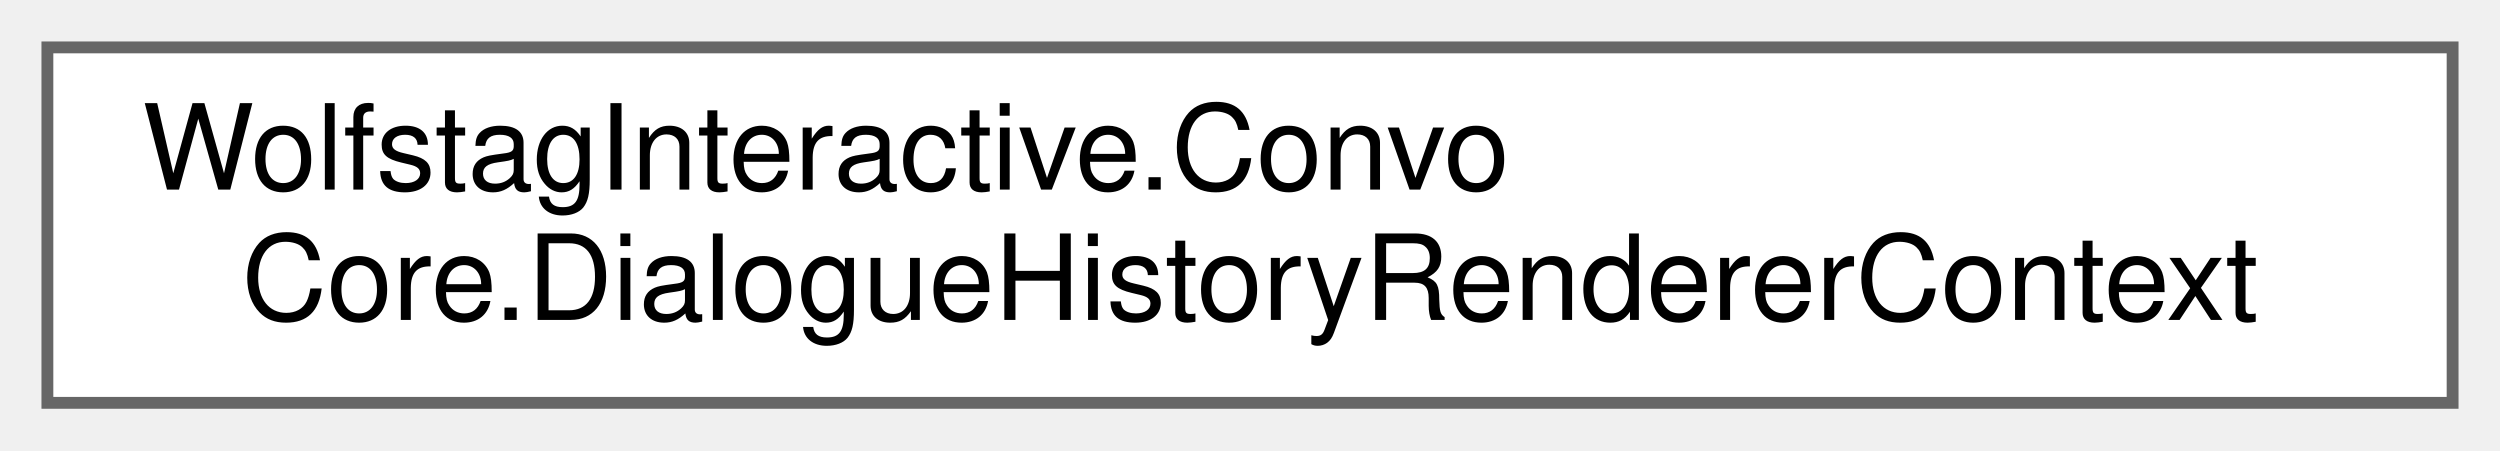
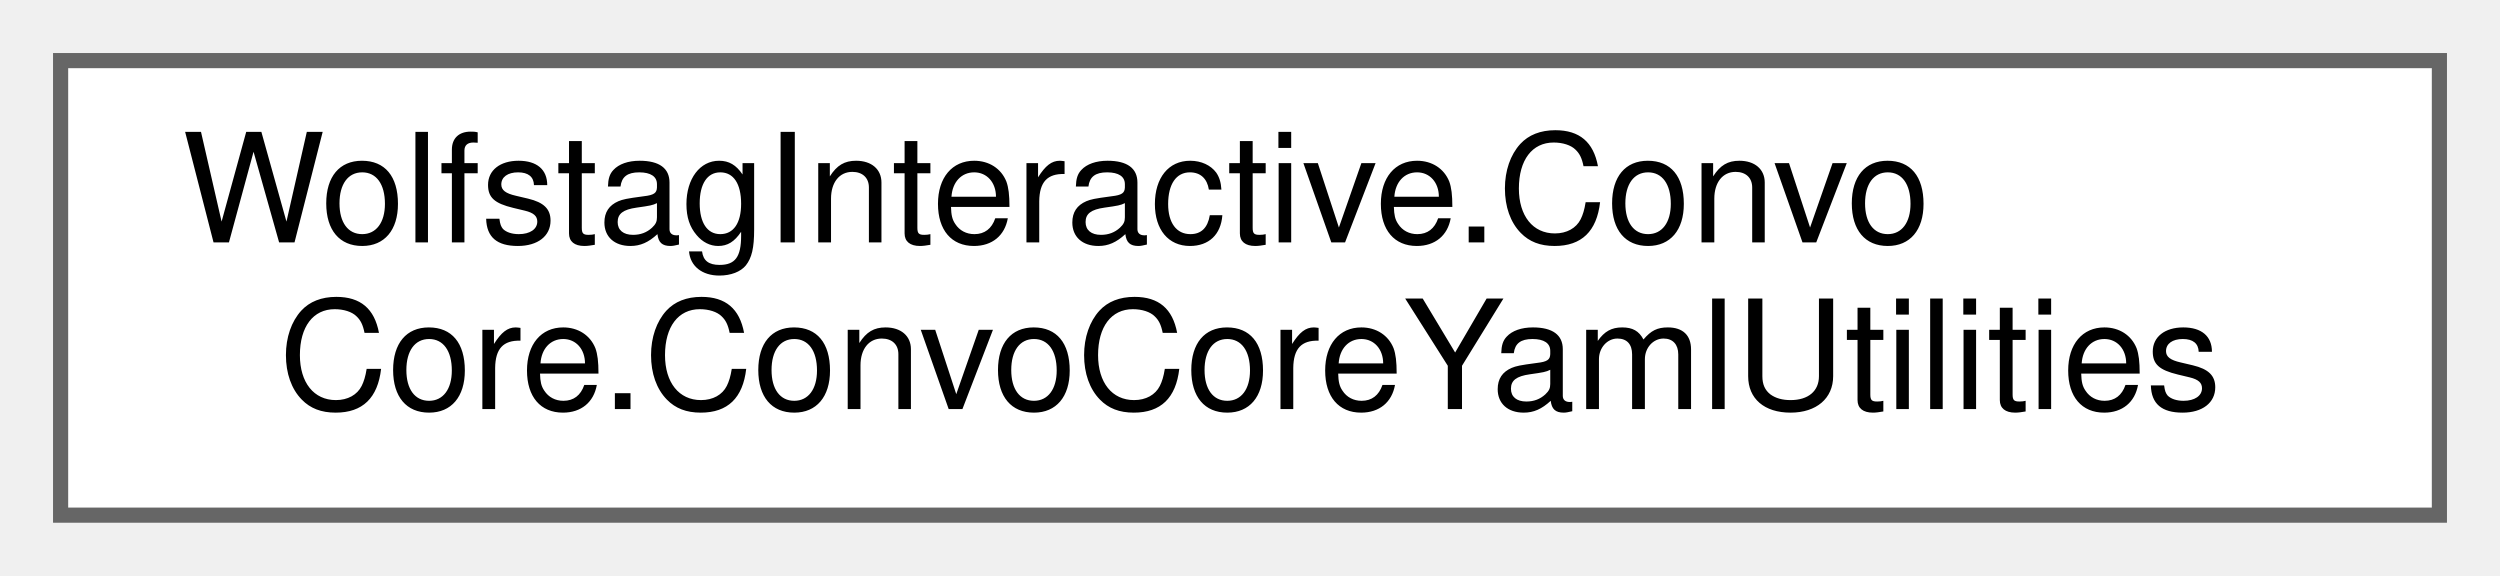
- <svg xmlns="http://www.w3.org/2000/svg" xmlns:xlink="http://www.w3.org/1999/xlink" width="211pt" height="38pt" viewBox="0.00 0.00 211.00 38.00">
+ <svg xmlns="http://www.w3.org/2000/svg" xmlns:xlink="http://www.w3.org/1999/xlink" width="165pt" height="38pt" viewBox="0.00 0.00 165.00 38.00">
  <g id="graph0" class="graph" transform="scale(1 1) rotate(0) translate(4 34)">
    <g id="Node000000" class="node">
      <g id="a_Node000000">
-         <a xlink:href="structWolfstagInteractive_1_1ConvoCore_1_1DialogueHistoryRendererContext.html" target="_top" xlink:title="Context container passed to renderers on initialization.">
-           <polygon fill="white" stroke="#666666" points="203,-30 0,-30 0,0 203,0 203,-30" />
+         <a xlink:href="classWolfstagInteractive_1_1ConvoCore_1_1ConvoCoreYamlUtilities.html" target="_top" xlink:title=" ">
+           <polygon fill="white" stroke="#666666" points="157,-30 0,-30 0,0 157,0 157,-30" />
          <text text-anchor="start" x="8" y="-18" font-family="Helvetica,sans-Serif" font-size="10.00">WolfstagInteractive.Convo</text>
-           <text text-anchor="middle" x="101.5" y="-7" font-family="Helvetica,sans-Serif" font-size="10.00">Core.DialogueHistoryRendererContext</text>
+           <text text-anchor="middle" x="78.5" y="-7" font-family="Helvetica,sans-Serif" font-size="10.00">Core.ConvoCoreYamlUtilities</text>
        </a>
      </g>
    </g>
  </g>
</svg>
